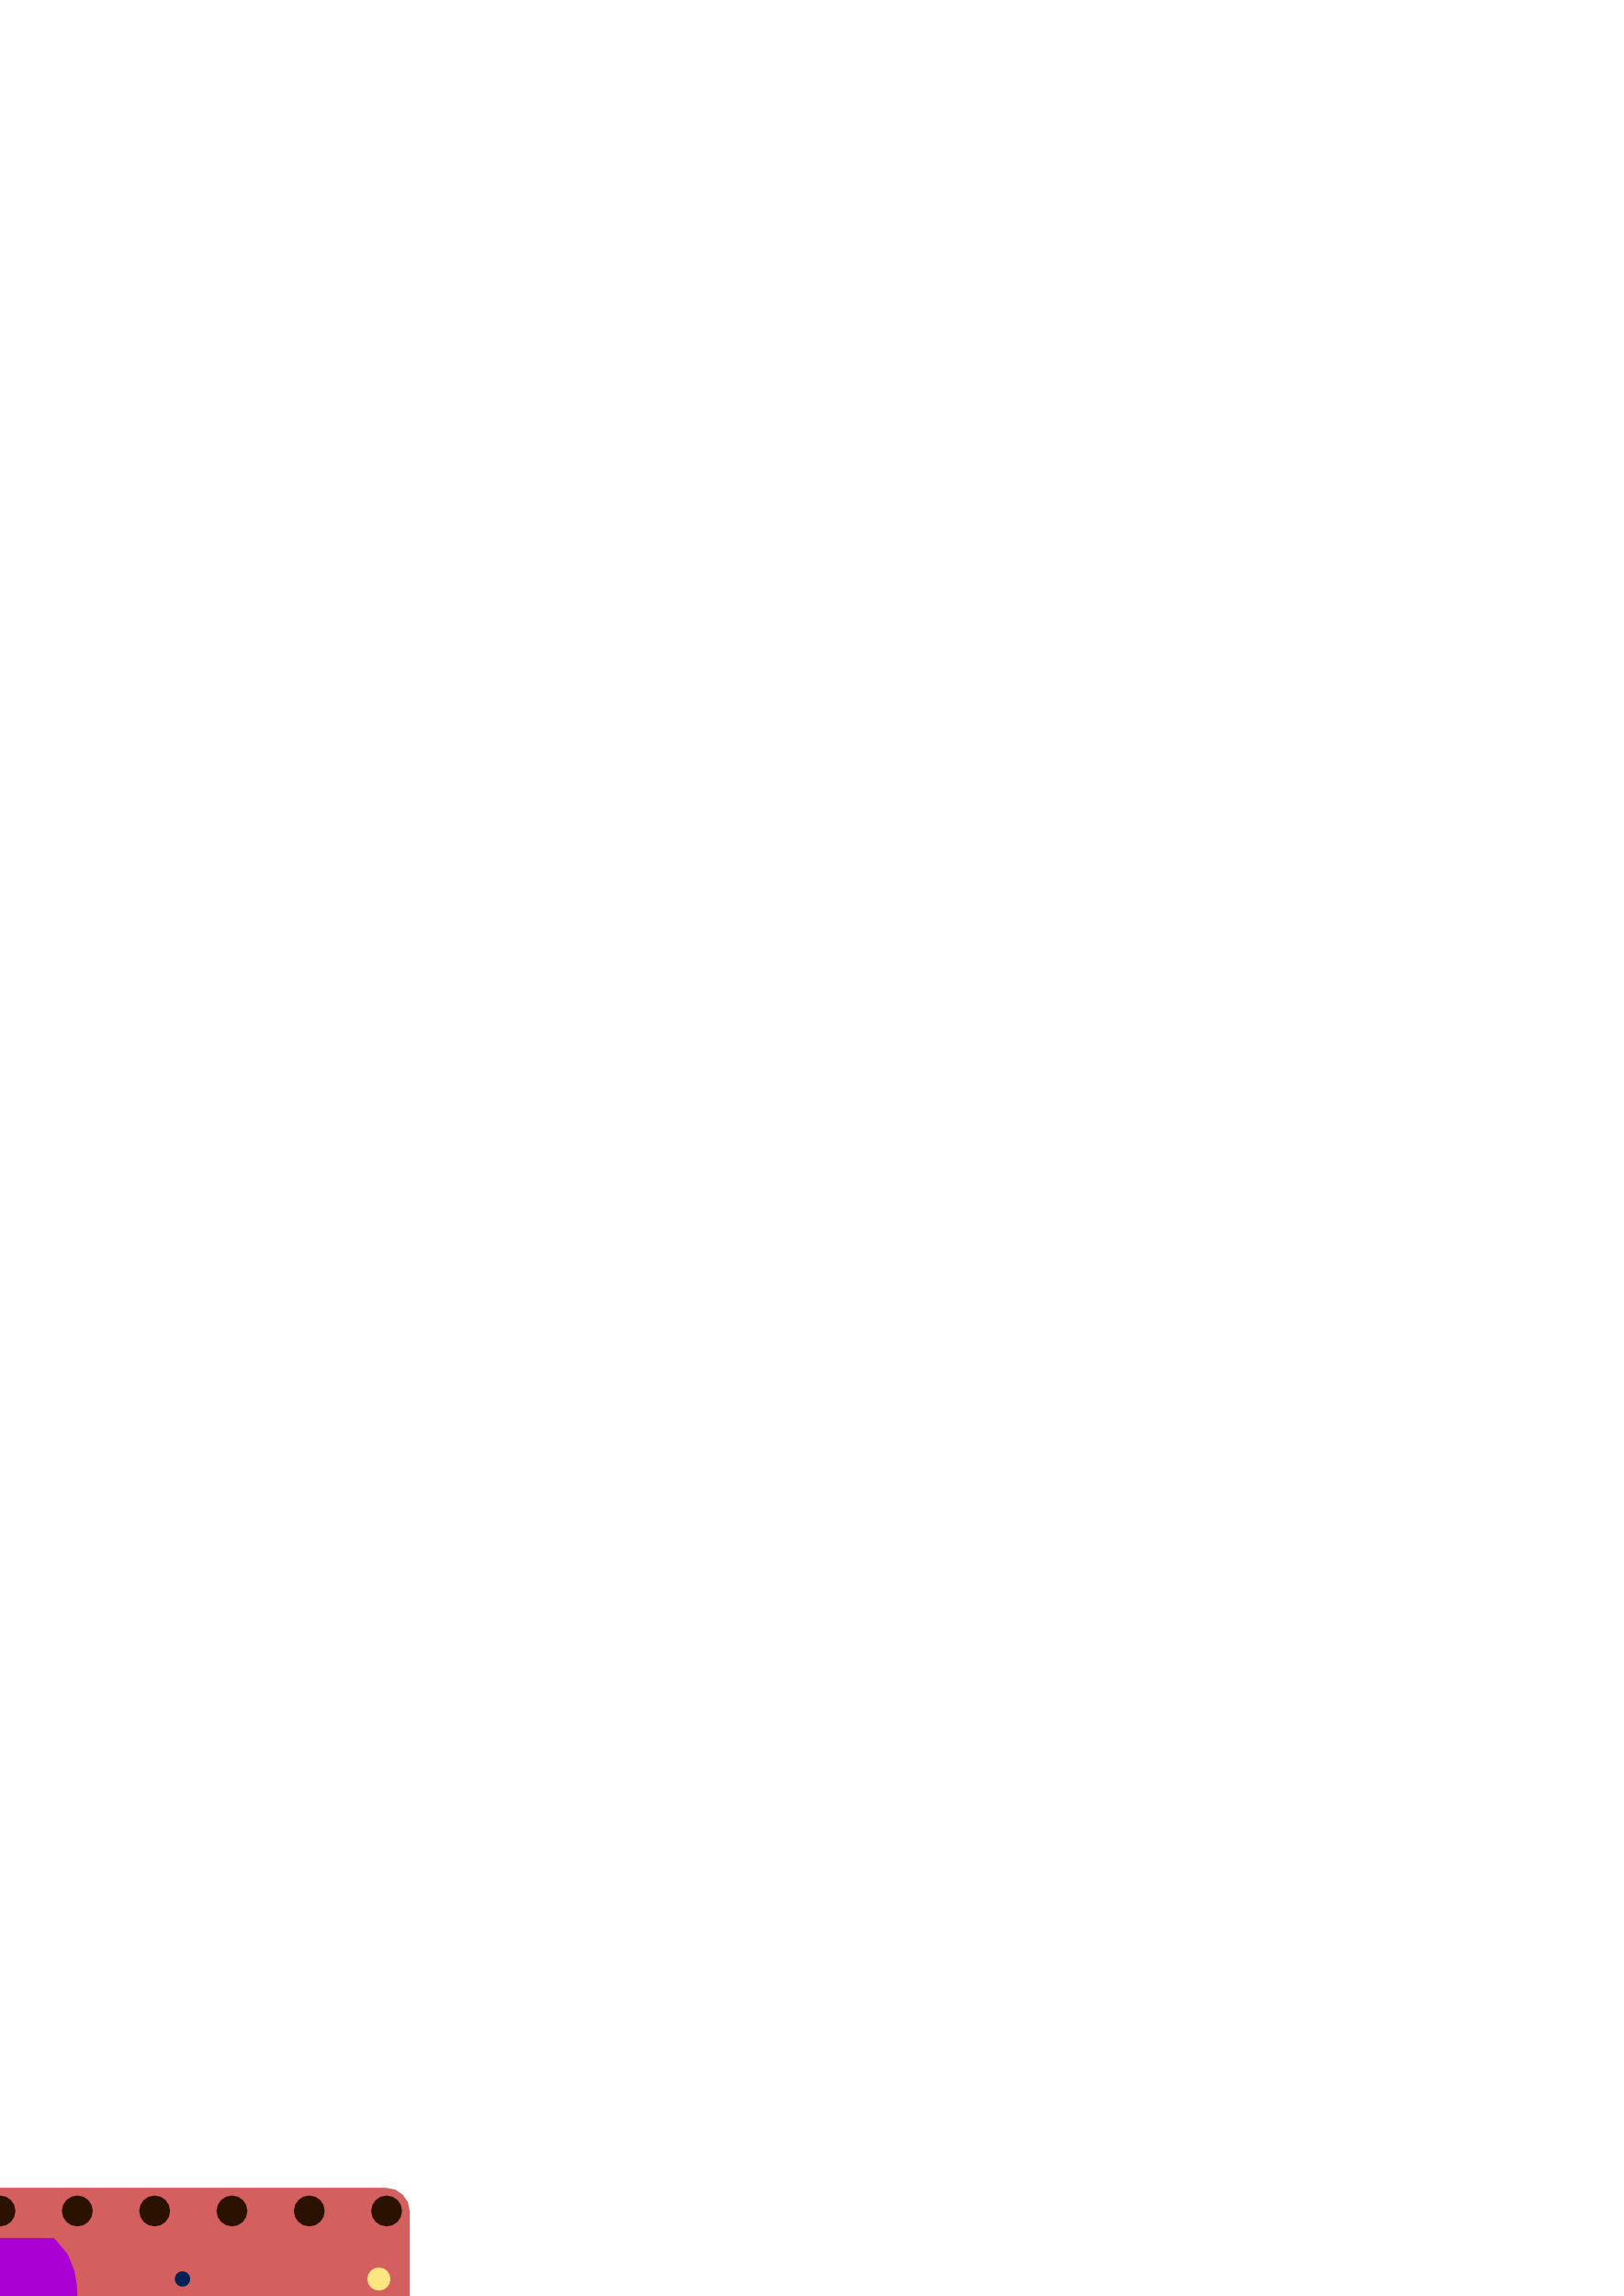
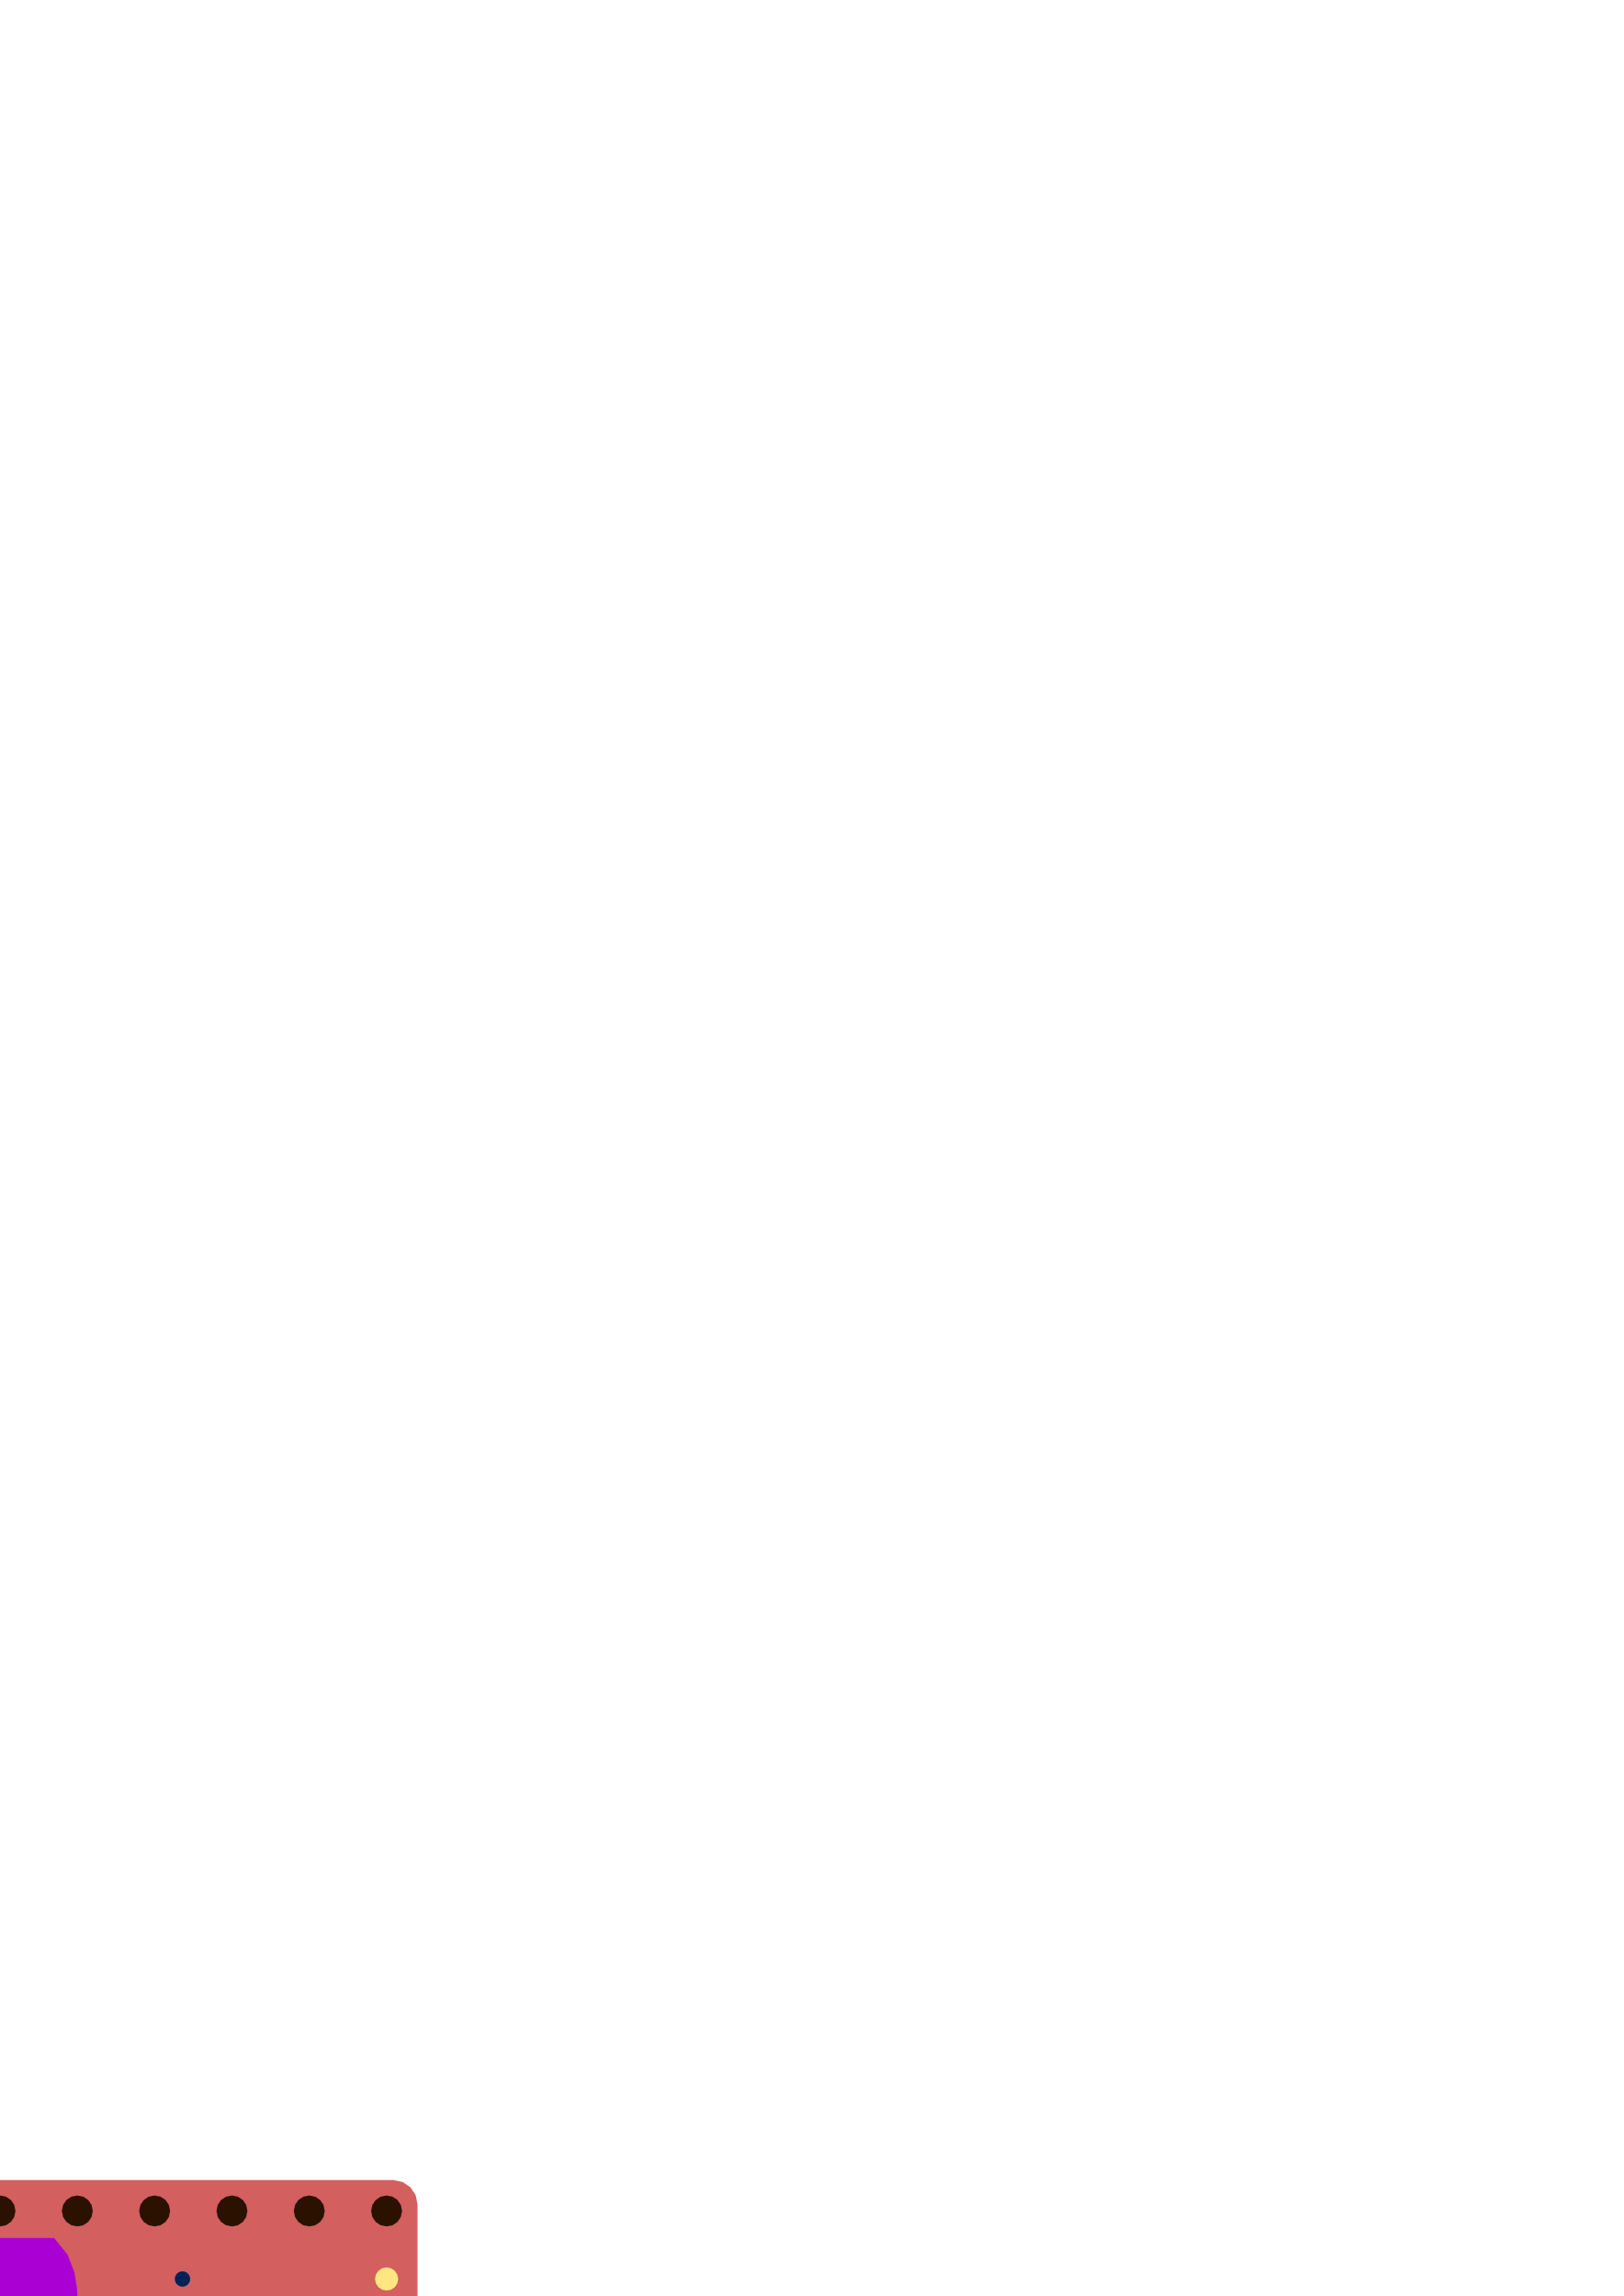
<svg xmlns="http://www.w3.org/2000/svg" width="210mm" height="297mm" viewBox="0 0 744.094 1052.362" id="svg4979" version="1.1">
  <defs id="defs4981" />
  <g id="layer1">
-     <path transform="scale(1,-1)" style="display:inline;fill:#d35f5f;fill-opacity:1;stroke:none;stroke-width:1.772;stroke-linejoin:round;stroke-miterlimit:4;stroke-dasharray:none;stroke-dashoffset:8;stroke-opacity:1" d="m -176.919,-1116.142 88.459,0 88.459,0 88.459,0 88.459,0 4.241,0.852 3.456,2.326 2.327,3.456 0.852,4.241 0,22.908 0,22.908 0,22.908 0,22.908 -0.852,4.241 -2.327,3.456 -3.456,2.326 -4.241,0.852 -88.459,0 -88.459,0 -88.459,0 -88.459,0 -4.241,-0.852 -3.456,-2.326 -2.327,-3.456 -0.852,-4.241 0,-22.908 0,-22.908 0,-22.908 0,-22.908 0.852,-4.241 2.327,-3.456 3.456,-2.326 z" id="rect4018-0" />
-     <path style="display:inline;opacity:1;fill:#ffe680;fill-opacity:1;stroke:none;stroke-width:1.772;stroke-linejoin:round;stroke-miterlimit:4;stroke-dasharray:none;stroke-dashoffset:8;stroke-opacity:1" d="m -168.307,1101.968 -0.418,2.069 -1.139,1.69 -1.689,1.139 -2.069,0.418 -2.069,-0.418 -1.689,-1.139 -1.139,-1.69 -0.418,-2.069 0.418,-2.069 1.139,-1.69 1.689,-1.139 2.069,-0.418 2.069,0.418 1.689,1.139 1.139,1.69 z" id="path5259-61-5-54-3" />
-     <path transform="matrix(-0.9927784,-0.1199628,-0.1199628,0.9927784,0,0)" style="display:inline;fill:#002255;fill-opacity:1;stroke:none;stroke-width:1" d="m -0.402,1081.098 -0.418,2.069 -1.139,1.69 -1.689,1.139 -2.069,0.418 -2.069,-0.418 -1.689,-1.139 -1.139,-1.69 -0.418,-2.069 0.418,-2.069 1.139,-1.69 1.689,-1.139 2.069,-0.418 2.069,0.418 1.689,1.139 1.139,1.69 z" id="path12890-1-8-09" />
-     <path transform="matrix(-0.9927784,-0.1199628,-0.1199628,0.9927784,0,0)" style="display:inline;fill:#002255;fill-opacity:1;stroke:none;stroke-width:1" d="m -246.642,1051.343 -0.418,2.069 -1.139,1.689 -1.689,1.139 -2.069,0.418 -2.069,-0.418 -1.689,-1.139 -1.139,-1.689 -0.418,-2.069 0.418,-2.069 1.139,-1.69 1.689,-1.139 2.069,-0.418 2.069,0.418 1.689,1.139 1.139,1.69 z" id="path12890-1-8-2-3" />
-     <path transform="matrix(0.9719873,-0.2350332,0.2350332,0.9719873,0,0)" style="display:inline;fill:#002255;fill-opacity:1;stroke:none;stroke-width:1" d="m -290.894,1033.731 -0.278,1.379 -0.759,1.126 -1.126,0.759 -1.379,0.279 -1.379,-0.279 -1.126,-0.759 -0.759,-1.126 -0.278,-1.379 0.278,-1.379 0.759,-1.126 1.126,-0.759 1.379,-0.278 1.379,0.279 1.126,0.759 0.759,1.126 z" id="path12644-3-0" />
-     <path transform="matrix(0.9719873,-0.2350332,0.2350332,0.9719873,0,0)" style="display:inline;fill:#002255;fill-opacity:1;stroke:none;stroke-width:1" d="m -323.244,995.652 -0.278,1.379 -0.759,1.126 -1.126,0.759 -1.379,0.278 -1.379,-0.278 -1.126,-0.759 -0.759,-1.126 -0.278,-1.379 0.278,-1.379 0.759,-1.126 1.126,-0.759 1.379,-0.278 1.379,0.278 1.126,0.759 0.759,1.126 z" id="path12644-3-7-77" />
-     <path style="display:inline;opacity:1;fill:#ffe680;fill-opacity:1;stroke:none;stroke-width:1.772;stroke-linejoin:round;stroke-miterlimit:4;stroke-dasharray:none;stroke-dashoffset:8;stroke-opacity:1" d="m 5.315,1101.968 -0.418,2.069 -1.139,1.69 -1.689,1.139 -2.069,0.418 -2.069,-0.418 -1.689,-1.139 -1.139,-1.69 -0.418,-2.069 0.418,-2.069 1.139,-1.69 1.689,-1.139 2.069,-0.418 2.069,0.418 1.689,1.139 1.139,1.69 z" id="path5259-61-5-6-9-0" />
-     <path style="display:inline;opacity:1;fill:#ffe680;fill-opacity:1;stroke:none;stroke-width:1.772;stroke-linejoin:round;stroke-miterlimit:4;stroke-dasharray:none;stroke-dashoffset:8;stroke-opacity:1" d="m -168.307,1044.567 -0.418,2.069 -1.139,1.69 -1.689,1.139 -2.069,0.418 -2.069,-0.418 -1.689,-1.139 -1.139,-1.69 -0.418,-2.069 0.418,-2.069 1.139,-1.69 1.689,-1.139 2.069,-0.418 2.069,0.418 1.689,1.139 1.139,1.69 z" id="path5259-61-5-5-0-5" />
-     <path transform="scale(-1,1)" style="display:inline;opacity:1;fill:#ffe680;fill-opacity:1;stroke:none;stroke-width:1.772;stroke-linejoin:round;stroke-miterlimit:4;stroke-dasharray:none;stroke-dashoffset:8;stroke-opacity:1" d="m -168.307,1101.968 -0.418,2.069 -1.139,1.69 -1.689,1.139 -2.069,0.418 -2.069,-0.418 -1.689,-1.139 -1.139,-1.69 -0.418,-2.069 0.418,-2.069 1.139,-1.69 1.689,-1.139 2.069,-0.418 2.069,0.418 1.689,1.139 1.139,1.69 z" id="path5259-61-5-54-7-4" />
-     <path transform="matrix(-0.9719873,-0.2350332,-0.2350332,0.9719873,0,0)" style="display:inline;fill:#002255;fill-opacity:1;stroke:none;stroke-width:1" d="m -290.894,1033.731 -0.278,1.379 -0.759,1.126 -1.126,0.759 -1.379,0.279 -1.379,-0.279 -1.126,-0.759 -0.759,-1.126 -0.278,-1.379 0.278,-1.379 0.759,-1.126 1.126,-0.759 1.379,-0.278 1.379,0.279 1.126,0.759 0.759,1.126 z" id="path12644-3-3-2" />
-     <path transform="matrix(-0.9719873,-0.2350332,-0.2350332,0.9719873,0,0)" style="display:inline;fill:#002255;fill-opacity:1;stroke:none;stroke-width:1" d="m -323.244,995.652 -0.278,1.379 -0.759,1.126 -1.126,0.759 -1.379,0.278 -1.379,-0.278 -1.126,-0.759 -0.759,-1.126 -0.278,-1.379 0.278,-1.379 0.759,-1.126 1.126,-0.759 1.379,-0.278 1.379,0.278 1.126,0.759 0.759,1.126 z" id="path12644-3-7-5-2" />
-     <path transform="scale(-1,1)" style="display:inline;opacity:1;fill:#ffe680;fill-opacity:1;stroke:none;stroke-width:1.772;stroke-linejoin:round;stroke-miterlimit:4;stroke-dasharray:none;stroke-dashoffset:8;stroke-opacity:1" d="m -168.307,1044.567 -0.418,2.069 -1.139,1.69 -1.689,1.139 -2.069,0.418 -2.069,-0.418 -1.689,-1.139 -1.139,-1.69 -0.418,-2.069 0.418,-2.069 1.139,-1.69 1.689,-1.139 2.069,-0.418 2.069,0.418 1.689,1.139 1.139,1.69 z" id="path5259-61-5-5-0-9-6" />
-     <path style="display:inline;opacity:1;fill:#2b1100;fill-opacity:1;stroke:none;stroke-width:1.772;stroke-linejoin:round;stroke-miterlimit:4;stroke-dasharray:none;stroke-dashoffset:8;stroke-opacity:1" d="m -170.079,1013.386 -0.557,2.758 -1.519,2.253 -2.253,1.519 -2.758,0.557 -2.758,-0.557 -2.253,-1.519 -1.519,-2.253 -0.557,-2.758 0.557,-2.758 1.519,-2.253 2.253,-1.519 2.758,-0.557 2.758,0.557 2.253,1.519 1.519,2.253 z" id="path5259-61-98-1" />
-     <path style="display:inline;opacity:1;fill:#2b1100;fill-opacity:1;stroke:none;stroke-width:1.772;stroke-linejoin:round;stroke-miterlimit:4;stroke-dasharray:none;stroke-dashoffset:8;stroke-opacity:1" d="m -134.646,1013.386 -0.557,2.758 -1.519,2.253 -2.253,1.519 -2.758,0.557 -2.758,-0.557 -2.253,-1.519 -1.519,-2.253 -0.557,-2.758 0.557,-2.758 1.519,-2.253 2.253,-1.519 2.758,-0.557 2.758,0.557 2.253,1.519 1.519,2.253 z" id="path5259-61-2-3-30" />
-     <path style="display:inline;opacity:1;fill:#2b1100;fill-opacity:1;stroke:none;stroke-width:1.772;stroke-linejoin:round;stroke-miterlimit:4;stroke-dasharray:none;stroke-dashoffset:8;stroke-opacity:1" d="m -99.213,1013.386 -0.557,2.758 -1.519,2.253 -2.253,1.519 -2.758,0.557 -2.758,-0.557 -2.253,-1.519 -1.519,-2.253 -0.557,-2.758 0.557,-2.758 1.519,-2.253 2.253,-1.519 2.758,-0.557 2.758,0.557 2.253,1.519 1.519,2.253 z" id="path5259-61-0-5-6" />
-     <path style="display:inline;opacity:1;fill:#2b1100;fill-opacity:1;stroke:none;stroke-width:1.772;stroke-linejoin:round;stroke-miterlimit:4;stroke-dasharray:none;stroke-dashoffset:8;stroke-opacity:1" d="m -63.78,1013.386 -0.557,2.758 -1.519,2.253 -2.253,1.519 -2.758,0.557 -2.758,-0.557 -2.253,-1.519 -1.519,-2.253 -0.557,-2.758 0.557,-2.758 1.519,-2.253 2.253,-1.519 2.758,-0.557 2.758,0.557 2.253,1.519 1.519,2.253 z" id="path5259-61-2-5-0-45" />
-     <path style="display:inline;opacity:1;fill:#2b1100;fill-opacity:1;stroke:none;stroke-width:1.772;stroke-linejoin:round;stroke-miterlimit:4;stroke-dasharray:none;stroke-dashoffset:8;stroke-opacity:1" d="m -28.346,1013.386 -0.557,2.758 -1.519,2.253 -2.253,1.519 -2.758,0.557 -2.758,-0.557 -2.253,-1.519 -1.519,-2.253 -0.557,-2.758 0.557,-2.758 1.519,-2.253 2.253,-1.519 2.758,-0.557 2.758,0.557 2.253,1.519 1.519,2.253 z" id="path5259-61-01-9-6" />
-     <path style="display:inline;opacity:1;fill:#2b1100;fill-opacity:1;stroke:none;stroke-width:1.772;stroke-linejoin:round;stroke-miterlimit:4;stroke-dasharray:none;stroke-dashoffset:8;stroke-opacity:1" d="m 7.087,1013.386 -0.557,2.758 -1.519,2.253 -2.253,1.519 -2.758,0.557 -2.758,-0.557 -2.253,-1.519 -1.519,-2.253 -0.557,-2.758 0.557,-2.758 1.519,-2.253 2.253,-1.519 2.758,-0.557 2.758,0.557 2.253,1.519 1.519,2.253 z" id="path5259-61-2-8-42-47" />
-     <path style="display:inline;opacity:1;fill:#2b1100;fill-opacity:1;stroke:none;stroke-width:1.772;stroke-linejoin:round;stroke-miterlimit:4;stroke-dasharray:none;stroke-dashoffset:8;stroke-opacity:1" d="m 42.52,1013.386 -0.557,2.758 -1.519,2.253 -2.253,1.519 -2.758,0.557 -2.758,-0.557 -2.253,-1.519 -1.519,-2.253 -0.557,-2.758 0.557,-2.758 1.519,-2.253 2.253,-1.519 2.758,-0.557 2.758,0.557 2.253,1.519 1.519,2.253 z" id="path5259-61-09-4-1" />
-     <path style="display:inline;opacity:1;fill:#2b1100;fill-opacity:1;stroke:none;stroke-width:1.772;stroke-linejoin:round;stroke-miterlimit:4;stroke-dasharray:none;stroke-dashoffset:8;stroke-opacity:1" d="m 77.953,1013.386 -0.557,2.758 -1.519,2.253 -2.253,1.519 -2.758,0.557 -2.758,-0.557 -2.253,-1.519 -1.519,-2.253 -0.557,-2.758 0.557,-2.758 1.519,-2.253 2.253,-1.519 2.758,-0.557 2.758,0.557 2.253,1.519 1.519,2.253 z" id="path5259-61-2-1-59-2" />
-     <path style="display:inline;opacity:1;fill:#2b1100;fill-opacity:1;stroke:none;stroke-width:1.772;stroke-linejoin:round;stroke-miterlimit:4;stroke-dasharray:none;stroke-dashoffset:8;stroke-opacity:1" d="m 113.386,1013.386 -0.557,2.758 -1.519,2.253 -2.253,1.519 -2.758,0.557 -2.758,-0.557 -2.253,-1.519 -1.519,-2.253 -0.557,-2.758 0.557,-2.758 1.519,-2.253 2.253,-1.519 2.758,-0.557 2.758,0.557 2.253,1.519 1.519,2.253 z" id="path5259-61-5-0-3" />
-     <path style="display:inline;opacity:1;fill:#2b1100;fill-opacity:1;stroke:none;stroke-width:1.772;stroke-linejoin:round;stroke-miterlimit:4;stroke-dasharray:none;stroke-dashoffset:8;stroke-opacity:1" d="m 148.819,1013.386 -0.557,2.758 -1.519,2.253 -2.253,1.519 -2.758,0.557 -2.758,-0.557 -2.253,-1.519 -1.519,-2.253 -0.557,-2.758 0.557,-2.758 1.519,-2.253 2.253,-1.519 2.758,-0.557 2.758,0.557 2.253,1.519 1.519,2.253 z" id="path5259-61-2-0-50" />
-     <path style="display:inline;opacity:1;fill:#2b1100;fill-opacity:1;stroke:none;stroke-width:1.772;stroke-linejoin:round;stroke-miterlimit:4;stroke-dasharray:none;stroke-dashoffset:8;stroke-opacity:1" d="m 184.252,1013.386 -0.557,2.758 -1.519,2.253 -2.253,1.519 -2.758,0.557 -2.758,-0.557 -2.253,-1.519 -1.519,-2.253 -0.557,-2.758 0.557,-2.758 1.519,-2.253 2.253,-1.519 2.758,-0.557 2.758,0.557 2.253,1.519 1.519,2.253 z" id="path5259-61-0-81-4" />
-     <path id="rect6176-0-1" d="m -24.803,1078.937 12.402,0 12.402,0 12.402,0 12.402,0 6.145,-7.266 3.156,-7.682 1.163,-6.851 0.166,-4.775 -0.166,-4.775 -1.163,-6.851 -3.156,-7.682 -6.145,-7.267 -12.402,0 -12.402,0 -12.402,0 -12.402,0 -6.145,7.267 -3.156,7.682 -1.163,6.851 -0.166,4.775 0.166,4.775 1.163,6.851 3.156,7.682 z" style="display:inline;opacity:1;fill:#aa00d4;fill-opacity:1;stroke:none;stroke-width:1.772;stroke-linejoin:round;stroke-miterlimit:4;stroke-dasharray:none;stroke-dashoffset:8;stroke-opacity:1" />
+     <path transform="scale(1,-1)" style="fill:#d35f5f;fill-opacity:1;stroke:none;display:inline" d="m -180.122,-1116.142 90.061,0 90.061,0 90.061,0 90.061,0 4.374,0.879 3.564,2.399 2.399,3.564 0.879,4.374 0,23.624 0,23.624 0,23.624 0,23.624 -0.879,4.374 -2.399,3.564 -3.564,2.399 -4.374,0.879 -90.061,0 -90.061,0 -90.061,0 -90.061,0 -4.374,-0.879 -3.564,-2.399 -2.399,-3.564 -0.879,-4.374 0,-23.624 0,-23.624 0,-23.624 0,-23.624 0.879,-4.374 2.399,-3.564 3.564,-2.399 z" id="rect4018-03" />
+     <path transform="translate(-3.543356,308.2677)" style="fill:#ffe680;fill-opacity:1;stroke:none;display:inline" d="m -168.307,793.701 -0.418,2.069 -1.139,1.689 -1.689,1.139 -2.069,0.418 -2.069,-0.418 -1.689,-1.139 -1.139,-1.689 -0.418,-2.069 0.418,-2.069 1.139,-1.689 1.689,-1.139 2.069,-0.418 2.069,0.418 1.689,1.139 1.139,1.689 z" id="path5259-61-5-54-1" />
+     <path transform="matrix(-0.9927784,-0.1199628,-0.1199628,0.9927784,-3.6546855e-5,308.2677)" style="fill:#002255;fill-opacity:1;stroke:none;display:inline" d="m 36.579,775.056 -0.418,2.069 -1.139,1.689 -1.689,1.139 -2.069,0.418 -2.069,-0.418 -1.689,-1.139 -1.139,-1.689 -0.418,-2.069 0.418,-2.069 1.139,-1.689 1.689,-1.139 2.069,-0.418 2.069,0.418 1.689,1.139 1.139,1.689 z" id="path12890-1-8-95" />
+     <path transform="matrix(-0.9927784,-0.1199628,-0.1199628,0.9927784,-3.6546855e-5,308.2677)" style="fill:#002255;fill-opacity:1;stroke:none;display:inline" d="m -209.662,745.302 -0.418,2.069 -1.139,1.689 -1.689,1.139 -2.069,0.418 -2.069,-0.418 -1.689,-1.139 -1.139,-1.689 -0.418,-2.069 0.418,-2.069 1.139,-1.689 1.689,-1.139 2.069,-0.418 2.069,0.418 1.689,1.139 1.139,1.689 z" id="path12890-1-8-2-6" />
+     <path transform="matrix(0.9719873,-0.2350332,0.2350332,0.9719873,-3.6546855e-5,308.2677)" style="fill:#002255;fill-opacity:1;stroke:none;display:inline" d="m -218.441,734.099 -0.278,1.379 -0.759,1.126 -1.126,0.759 -1.379,0.278 -1.379,-0.278 -1.126,-0.759 -0.759,-1.126 -0.278,-1.379 0.278,-1.379 0.759,-1.126 1.126,-0.759 1.379,-0.278 1.379,0.278 1.126,0.759 0.759,1.126 z" id="path12644-3-1" />
+     <path transform="matrix(0.9719873,-0.2350332,0.2350332,0.9719873,-3.6546855e-5,308.2677)" style="fill:#002255;fill-opacity:1;stroke:none;display:inline" d="m -250.791,696.02 -0.278,1.379 -0.759,1.126 -1.126,0.759 -1.379,0.278 -1.379,-0.278 -1.126,-0.759 -0.759,-1.126 -0.278,-1.379 0.278,-1.379 0.759,-1.126 1.126,-0.759 1.379,-0.278 1.379,0.278 1.126,0.759 0.759,1.126 z" id="path12644-3-7-7" />
+     <path transform="translate(-3.6546855e-5,308.2677)" style="fill:#ffe680;fill-opacity:1;stroke:none;display:inline" d="m 5.315,793.701 -0.418,2.069 -1.139,1.689 -1.689,1.139 L 0,799.016 l -2.069,-0.418 -1.689,-1.139 -1.139,-1.689 -0.418,-2.069 0.418,-2.069 1.139,-1.689 1.689,-1.139 L 0,788.386 l 2.069,0.418 1.689,1.139 1.139,1.689 z" id="path5259-61-5-6-9-65" />
+     <path transform="translate(-3.543356,308.2677)" style="fill:#ffe680;fill-opacity:1;stroke:none;display:inline" d="m -168.307,736.299 -0.418,2.069 -1.139,1.689 -1.689,1.139 -2.069,0.418 -2.069,-0.418 -1.689,-1.139 -1.139,-1.689 -0.418,-2.069 0.418,-2.069 1.139,-1.689 1.689,-1.139 2.069,-0.418 2.069,0.418 1.689,1.139 1.139,1.689 z" id="path5259-61-5-5-0-97" />
+     <path transform="matrix(-1,0,0,1,3.543283,308.2677)" style="fill:#ffe680;fill-opacity:1;stroke:none;display:inline" d="m -168.307,793.701 -0.418,2.069 -1.139,1.689 -1.689,1.139 -2.069,0.418 -2.069,-0.418 -1.689,-1.139 -1.139,-1.689 -0.418,-2.069 0.418,-2.069 1.139,-1.689 1.689,-1.139 2.069,-0.418 2.069,0.418 1.689,1.139 1.139,1.689 z" id="path5259-61-5-54-7-4" />
+     <path transform="matrix(-0.9719873,-0.2350332,-0.2350332,0.9719873,-3.6546855e-5,308.2677)" style="fill:#002255;fill-opacity:1;stroke:none;display:inline" d="m -218.441,734.099 -0.278,1.379 -0.759,1.126 -1.126,0.759 -1.379,0.278 -1.379,-0.278 -1.126,-0.759 -0.759,-1.126 -0.278,-1.379 0.278,-1.379 0.759,-1.126 1.126,-0.759 1.379,-0.278 1.379,0.278 1.126,0.759 0.759,1.126 z" id="path12644-3-3-1" />
+     <path transform="matrix(-0.9719873,-0.2350332,-0.2350332,0.9719873,-3.6546855e-5,308.2677)" style="fill:#002255;fill-opacity:1;stroke:none;display:inline" d="m -250.791,696.02 -0.278,1.379 -0.759,1.126 -1.126,0.759 -1.379,0.278 -1.379,-0.278 -1.126,-0.759 -0.759,-1.126 -0.278,-1.379 0.278,-1.379 0.759,-1.126 1.126,-0.759 1.379,-0.278 1.379,0.278 1.126,0.759 0.759,1.126 z" id="path12644-3-7-5-5" />
+     <path transform="matrix(-1,0,0,1,3.543283,308.2677)" style="fill:#ffe680;fill-opacity:1;stroke:none;display:inline" d="m -168.307,736.299 -0.418,2.069 -1.139,1.689 -1.689,1.139 -2.069,0.418 -2.069,-0.418 -1.689,-1.139 -1.139,-1.689 -0.418,-2.069 0.418,-2.069 1.139,-1.689 1.689,-1.139 2.069,-0.418 2.069,0.418 1.689,1.139 1.139,1.689 z" id="path5259-61-5-5-0-9-53" />
+     <path transform="translate(-3.6546855e-5,308.2678)" style="fill:#2b1100;fill-opacity:1;stroke:none;display:inline" d="m -170.079,705.118 -0.557,2.758 -1.519,2.253 -2.253,1.519 -2.758,0.557 -2.758,-0.557 -2.253,-1.519 -1.519,-2.253 -0.557,-2.758 0.557,-2.758 1.519,-2.253 2.253,-1.519 2.758,-0.557 2.758,0.557 2.253,1.519 1.519,2.253 z" id="path5259-61-98-3" />
+     <path transform="translate(-3.6546855e-5,308.2678)" style="fill:#2b1100;fill-opacity:1;stroke:none;display:inline" d="m -134.646,705.118 -0.557,2.758 -1.519,2.253 -2.253,1.519 -2.758,0.557 -2.758,-0.557 -2.253,-1.519 -1.519,-2.253 -0.557,-2.758 0.557,-2.758 1.519,-2.253 2.253,-1.519 2.758,-0.557 2.758,0.557 2.253,1.519 1.519,2.253 z" id="path5259-61-2-3-31" />
+     <path transform="translate(-3.6546855e-5,308.2678)" style="fill:#2b1100;fill-opacity:1;stroke:none;display:inline" d="m -99.213,705.118 -0.557,2.758 -1.519,2.253 -2.253,1.519 -2.758,0.557 -2.758,-0.557 -2.253,-1.519 -1.519,-2.253 -0.557,-2.758 0.557,-2.758 1.519,-2.253 2.253,-1.519 2.758,-0.557 2.758,0.557 2.253,1.519 1.519,2.253 z" id="path5259-61-0-5-5" />
+     <path transform="translate(-3.6546855e-5,308.2678)" style="fill:#2b1100;fill-opacity:1;stroke:none;display:inline" d="m -63.78,705.118 -0.557,2.758 -1.519,2.253 -2.253,1.519 -2.758,0.557 -2.758,-0.557 -2.253,-1.519 -1.519,-2.253 -0.557,-2.758 0.557,-2.758 1.519,-2.253 2.253,-1.519 2.758,-0.557 2.758,0.557 2.253,1.519 1.519,2.253 z" id="path5259-61-2-5-0-8" />
+     <path transform="translate(-3.6546855e-5,308.2678)" style="fill:#2b1100;fill-opacity:1;stroke:none;display:inline" d="m -28.346,705.118 -0.557,2.758 -1.519,2.253 -2.253,1.519 -2.758,0.557 -2.758,-0.557 -2.253,-1.519 -1.519,-2.253 -0.557,-2.758 0.557,-2.758 1.519,-2.253 2.253,-1.519 2.758,-0.557 2.758,0.557 2.253,1.519 1.519,2.253 z" id="path5259-61-01-9-7" />
+     <path transform="translate(-3.6546855e-5,308.2678)" style="fill:#2b1100;fill-opacity:1;stroke:none;display:inline" d="M 7.087,705.118 6.53,707.877 5.011,710.129 2.758,711.648 0,712.205 l -2.758,-0.557 -2.253,-1.519 -1.519,-2.253 -0.557,-2.758 0.557,-2.758 1.519,-2.253 2.253,-1.519 2.758,-0.557 2.758,0.557 2.253,1.519 1.519,2.253 z" id="path5259-61-2-8-42-1" />
+     <path transform="translate(-3.6546855e-5,308.2678)" style="fill:#2b1100;fill-opacity:1;stroke:none;display:inline" d="m 42.52,705.118 -0.557,2.758 -1.519,2.253 -2.253,1.519 -2.758,0.557 -2.758,-0.557 -2.253,-1.519 -1.519,-2.253 -0.557,-2.758 0.557,-2.758 1.519,-2.253 2.253,-1.519 2.758,-0.557 2.758,0.557 2.253,1.519 1.519,2.253 z" id="path5259-61-09-4-32" />
+     <path transform="translate(-3.6546855e-5,308.2678)" style="fill:#2b1100;fill-opacity:1;stroke:none;display:inline" d="m 77.953,705.118 -0.557,2.758 -1.519,2.253 -2.253,1.519 -2.758,0.557 -2.758,-0.557 -2.253,-1.519 -1.519,-2.253 -0.557,-2.758 0.557,-2.758 1.519,-2.253 2.253,-1.519 2.758,-0.557 2.758,0.557 2.253,1.519 1.519,2.253 z" id="path5259-61-2-1-59-1" />
+     <path transform="translate(-3.6546855e-5,308.2678)" style="fill:#2b1100;fill-opacity:1;stroke:none;display:inline" d="m 113.386,705.118 -0.557,2.758 -1.519,2.253 -2.253,1.519 -2.758,0.557 -2.758,-0.557 -2.253,-1.519 -1.519,-2.253 -0.557,-2.758 0.557,-2.758 1.519,-2.253 2.253,-1.519 2.758,-0.557 2.758,0.557 2.253,1.519 1.519,2.253 z" id="path5259-61-5-0-8" />
+     <path transform="translate(-3.6546855e-5,308.2678)" style="fill:#2b1100;fill-opacity:1;stroke:none;display:inline" d="m 148.819,705.118 -0.557,2.758 -1.519,2.253 -2.253,1.519 -2.758,0.557 -2.758,-0.557 -2.253,-1.519 -1.519,-2.253 -0.557,-2.758 0.557,-2.758 1.519,-2.253 2.253,-1.519 2.758,-0.557 2.758,0.557 2.253,1.519 1.519,2.253 z" id="path5259-61-2-0-9" />
+     <path transform="translate(-3.6546855e-5,308.2678)" style="fill:#2b1100;fill-opacity:1;stroke:none;display:inline" d="m 184.252,705.118 -0.557,2.758 -1.519,2.253 -2.253,1.519 -2.758,0.557 -2.758,-0.557 -2.253,-1.519 -1.519,-2.253 -0.557,-2.758 0.557,-2.758 1.519,-2.253 2.253,-1.519 2.758,-0.557 2.758,0.557 2.253,1.519 1.519,2.253 z" id="path5259-61-0-81-29" />
+     <path id="rect6176-0-17" d="m -24.803,1078.937 12.402,0 12.402,0 12.402,0 12.402,0 6.145,-7.266 3.156,-7.682 1.163,-7.266 0.166,-4.36 -0.166,-3.633 -1.163,-7.163 -3.156,-8.201 -6.145,-7.578 -12.402,0 -12.402,0 -12.402,0 -12.402,0 -6.145,7.267 -3.156,7.682 -1.163,7.267 -0.166,4.36 0.166,3.633 1.163,7.163 3.156,8.201 z" style="fill:#aa00d4;fill-opacity:1;stroke:none;display:inline" />
  </g>
</svg>
